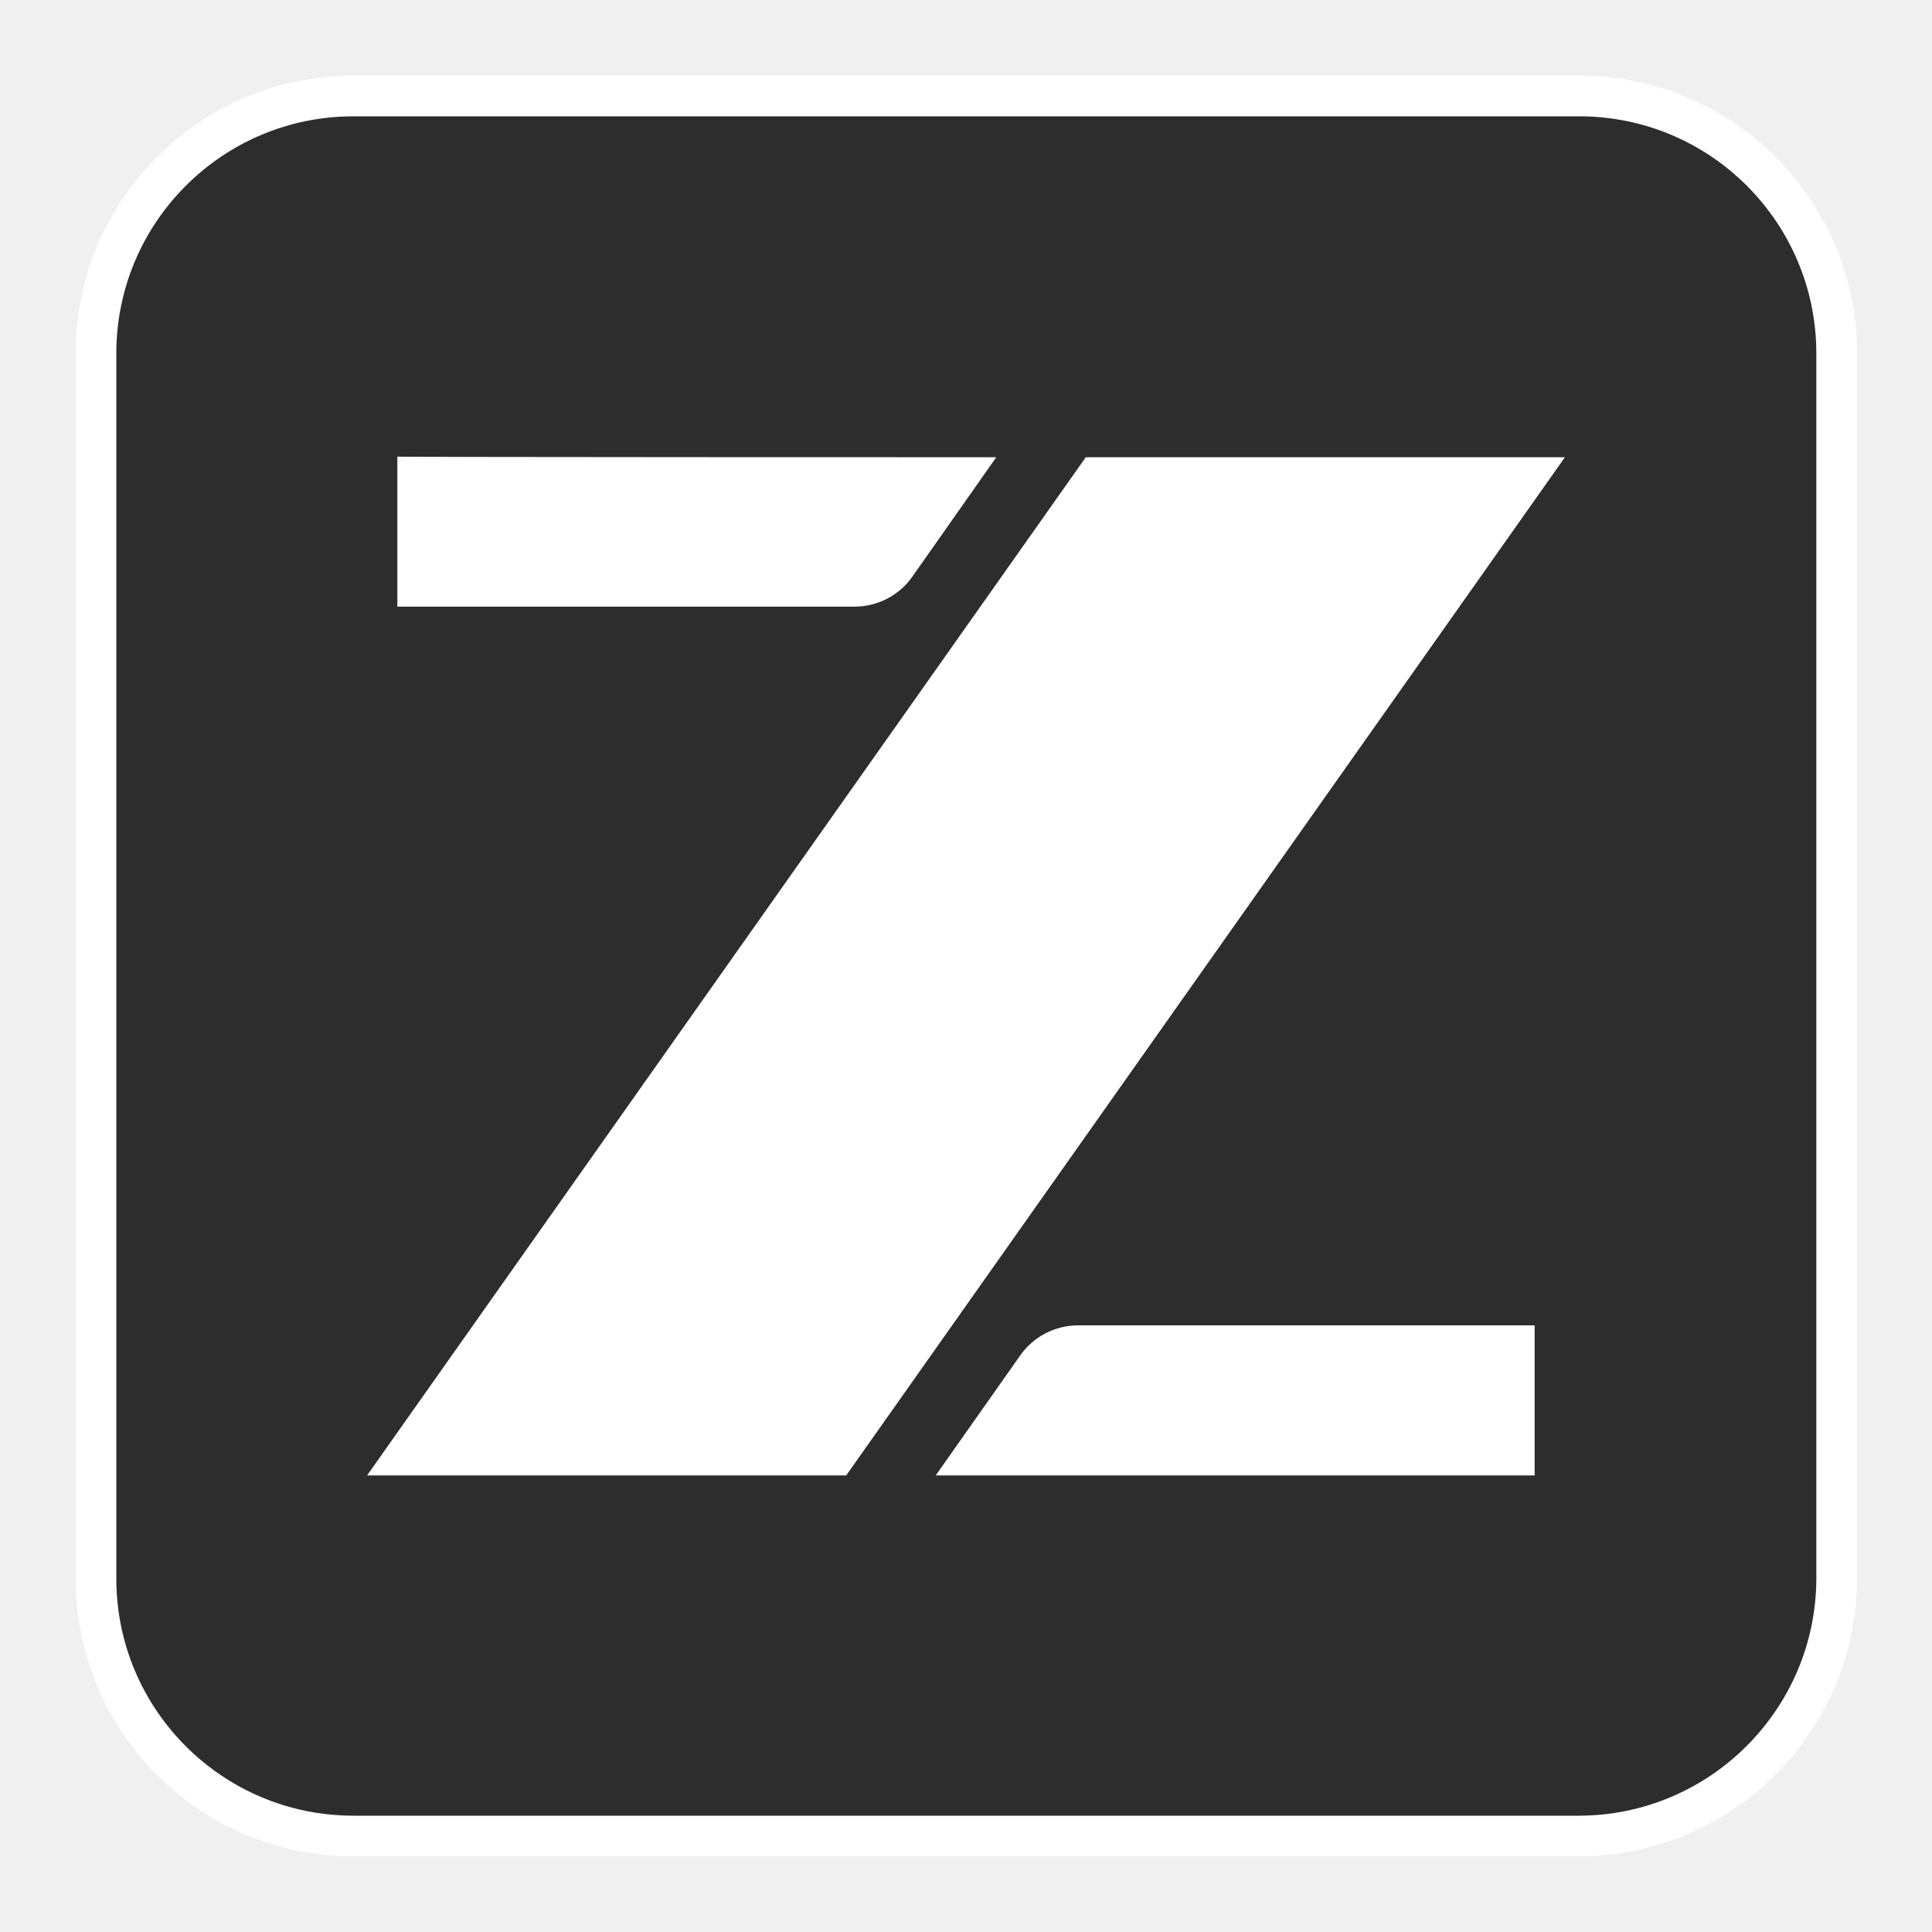
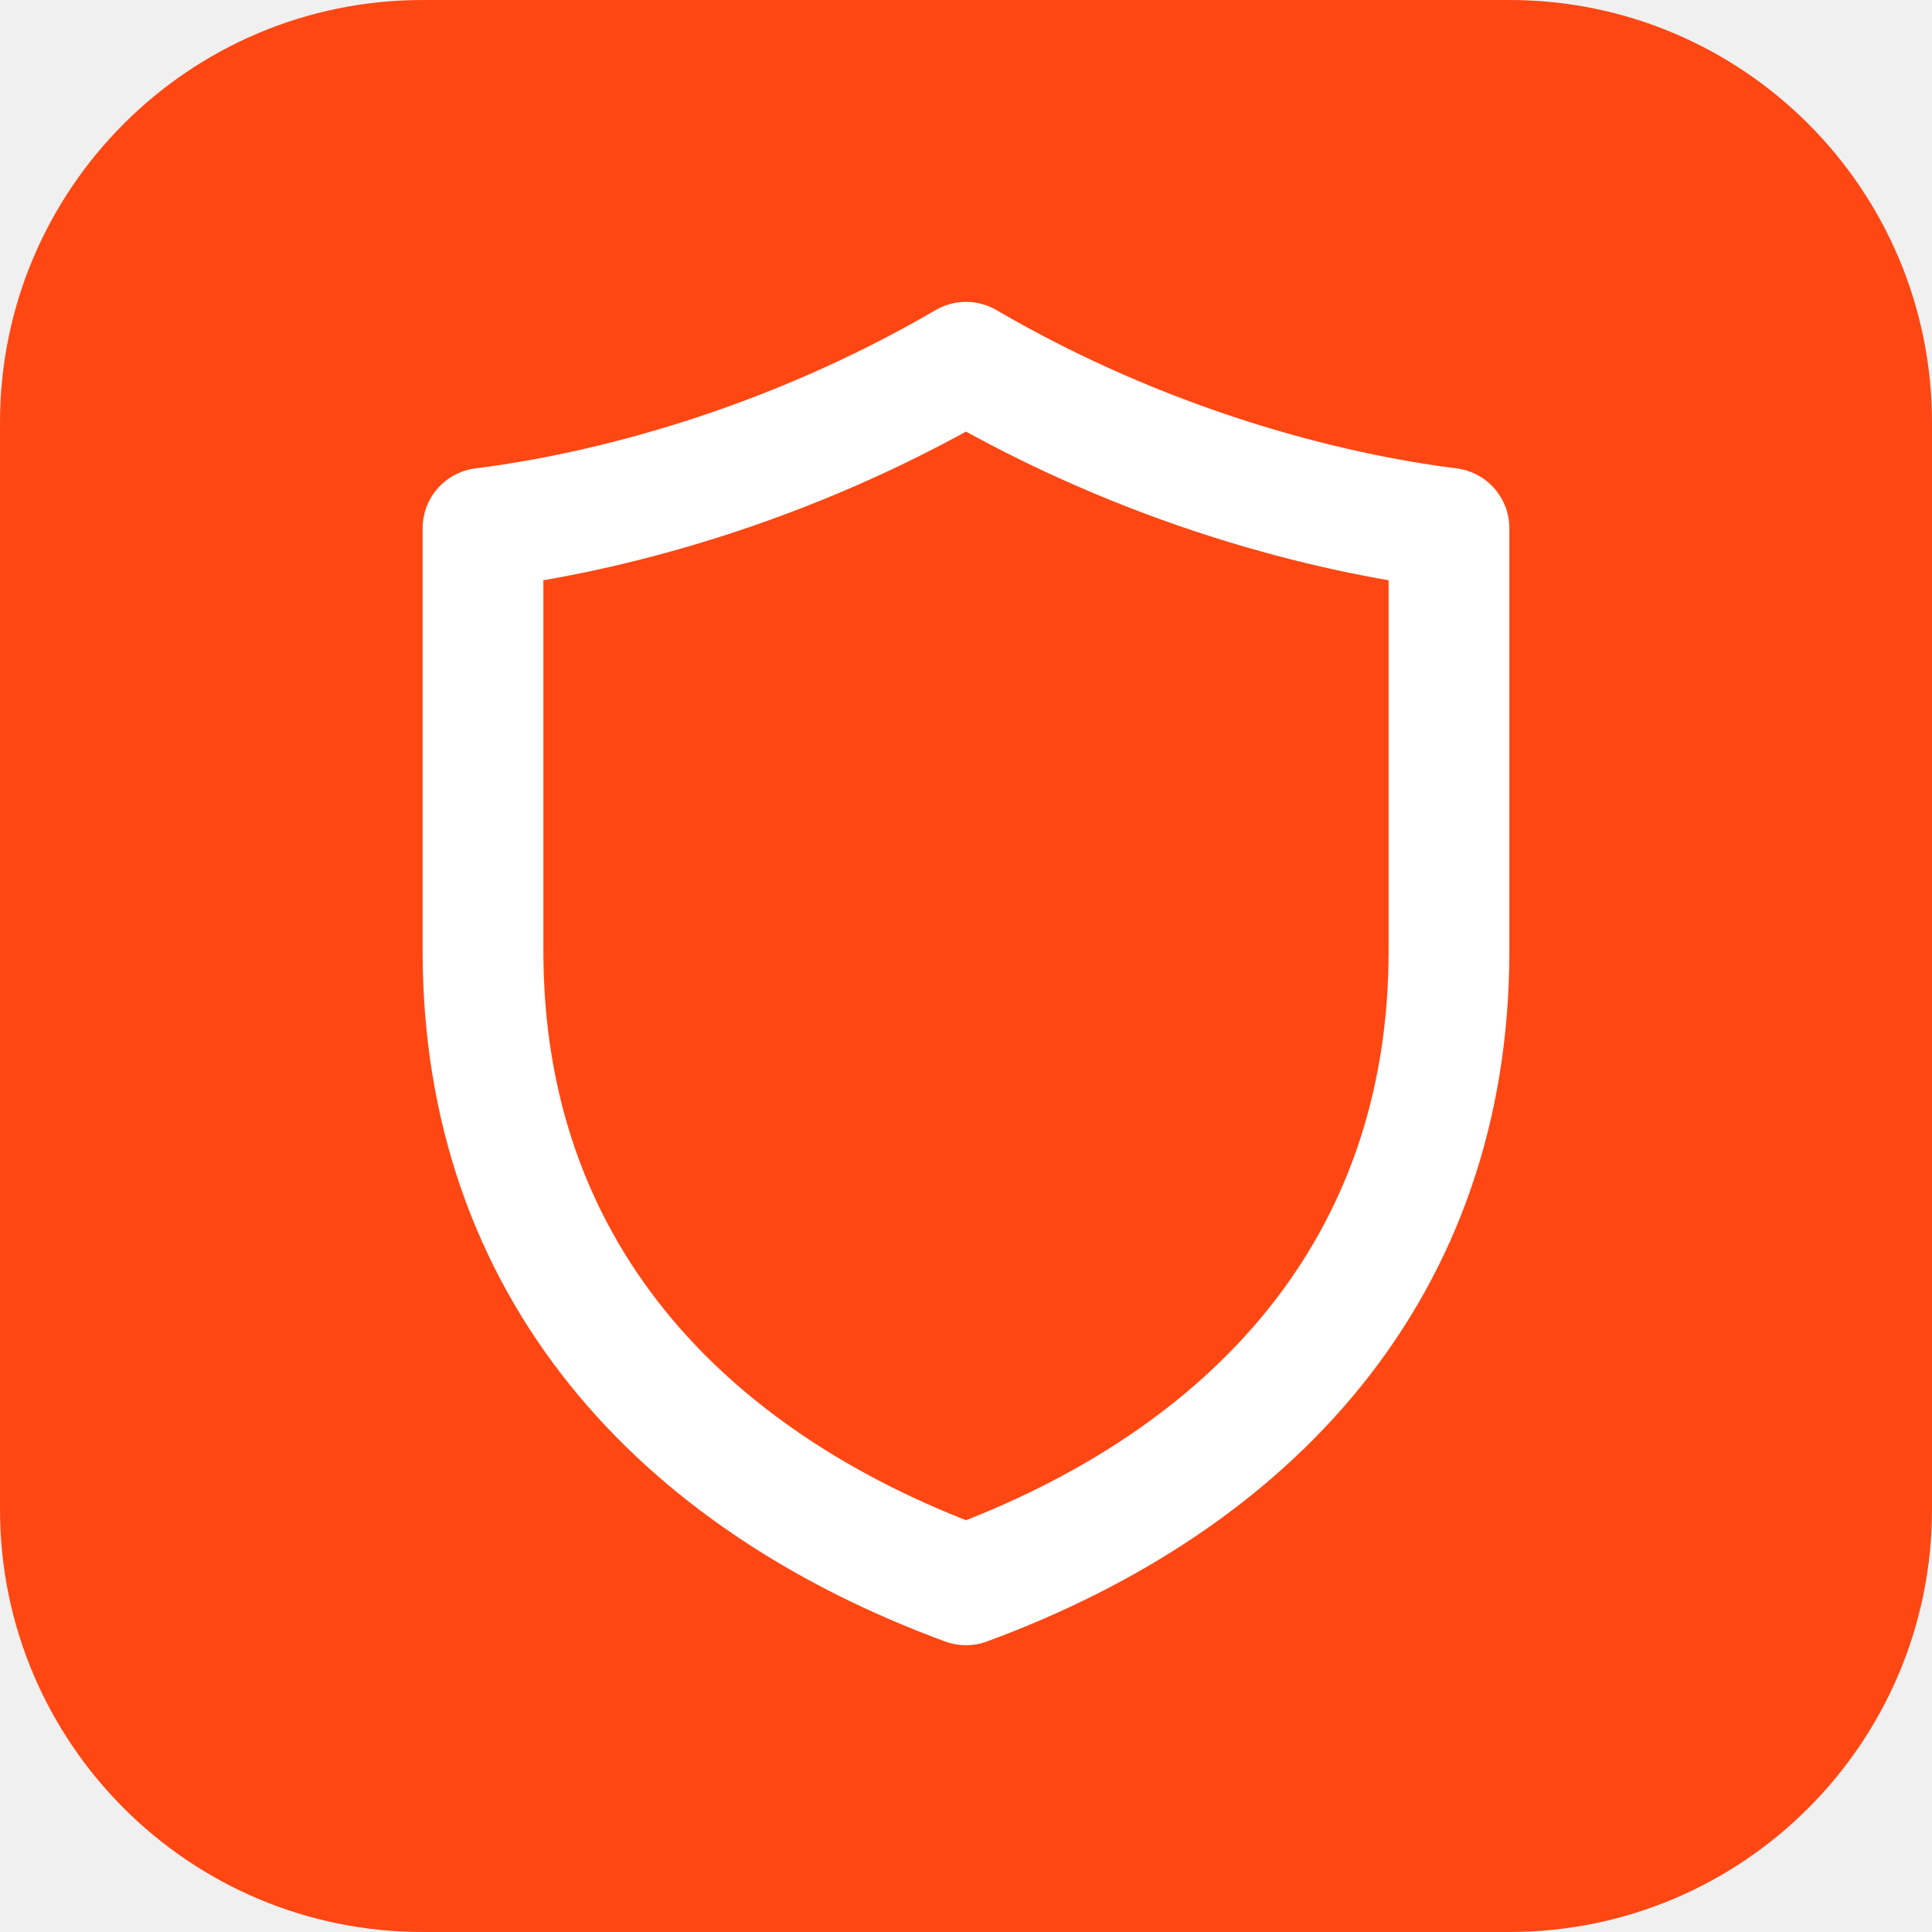
- <svg xmlns="http://www.w3.org/2000/svg" version="1.1" x="0px" y="0px" viewBox="0 0 30 30" style="enable-background:new 0 0 30 30;" xml:space="preserve">
-   <defs>
-     <style type="text/css">
-     .st194{fill:#2D2D2D;stroke:#FFFFFF;stroke-width:0.632;stroke-miterlimit:10;}
-     .st23{fill:#FFFFFF;}
- 
-     .z-breathe {
-       animation: breathe 2.5s ease-in-out infinite;
-     }
- 
-     @keyframes breathe {
-       0%, 100% { opacity: 0.7; }
-       50% { opacity: 1; }
-     }
-   </style>
-   </defs>
-   <g>
-     <path class="st194" d="M24.51,28.51H5.49c-2.21,0-4-1.79-4-4V5.49c0-2.21,1.79-4,4-4h19.03c2.21,0,4,1.79,4,4v19.03     C28.51,26.72,26.72,28.51,24.51,28.51z" />
-     <g class="z-breathe">
-       <path class="st23" d="M15.47,7.1l-1.3,1.85c-0.2,0.29-0.54,0.47-0.9,0.47h-7.1V7.09C6.16,7.1,15.47,7.1,15.47,7.1z" />
-       <polygon class="st23" points="24.3,7.1 13.14,22.91 5.7,22.91 16.86,7.1" />
-       <path class="st23" d="M14.53,22.91l1.31-1.86c0.2-0.29,0.54-0.47,0.9-0.47h7.09v2.33H14.53z" />
-     </g>
-   </g>
+ <svg xmlns="http://www.w3.org/2000/svg" viewBox="0 0 64 64">
+   <rect width="64" height="64" rx="14" fill="#FF4713" />
+   <path d="M32 12c6 3.5 12 5 16 5.5v14c0 10.5-6.5 17.5-16 21-9.5-3.5-16-10.5-16-21v-14c4-.5 10-2 16-5.5z" fill="none" stroke="#fff" stroke-width="4" stroke-linejoin="round" />
</svg>
